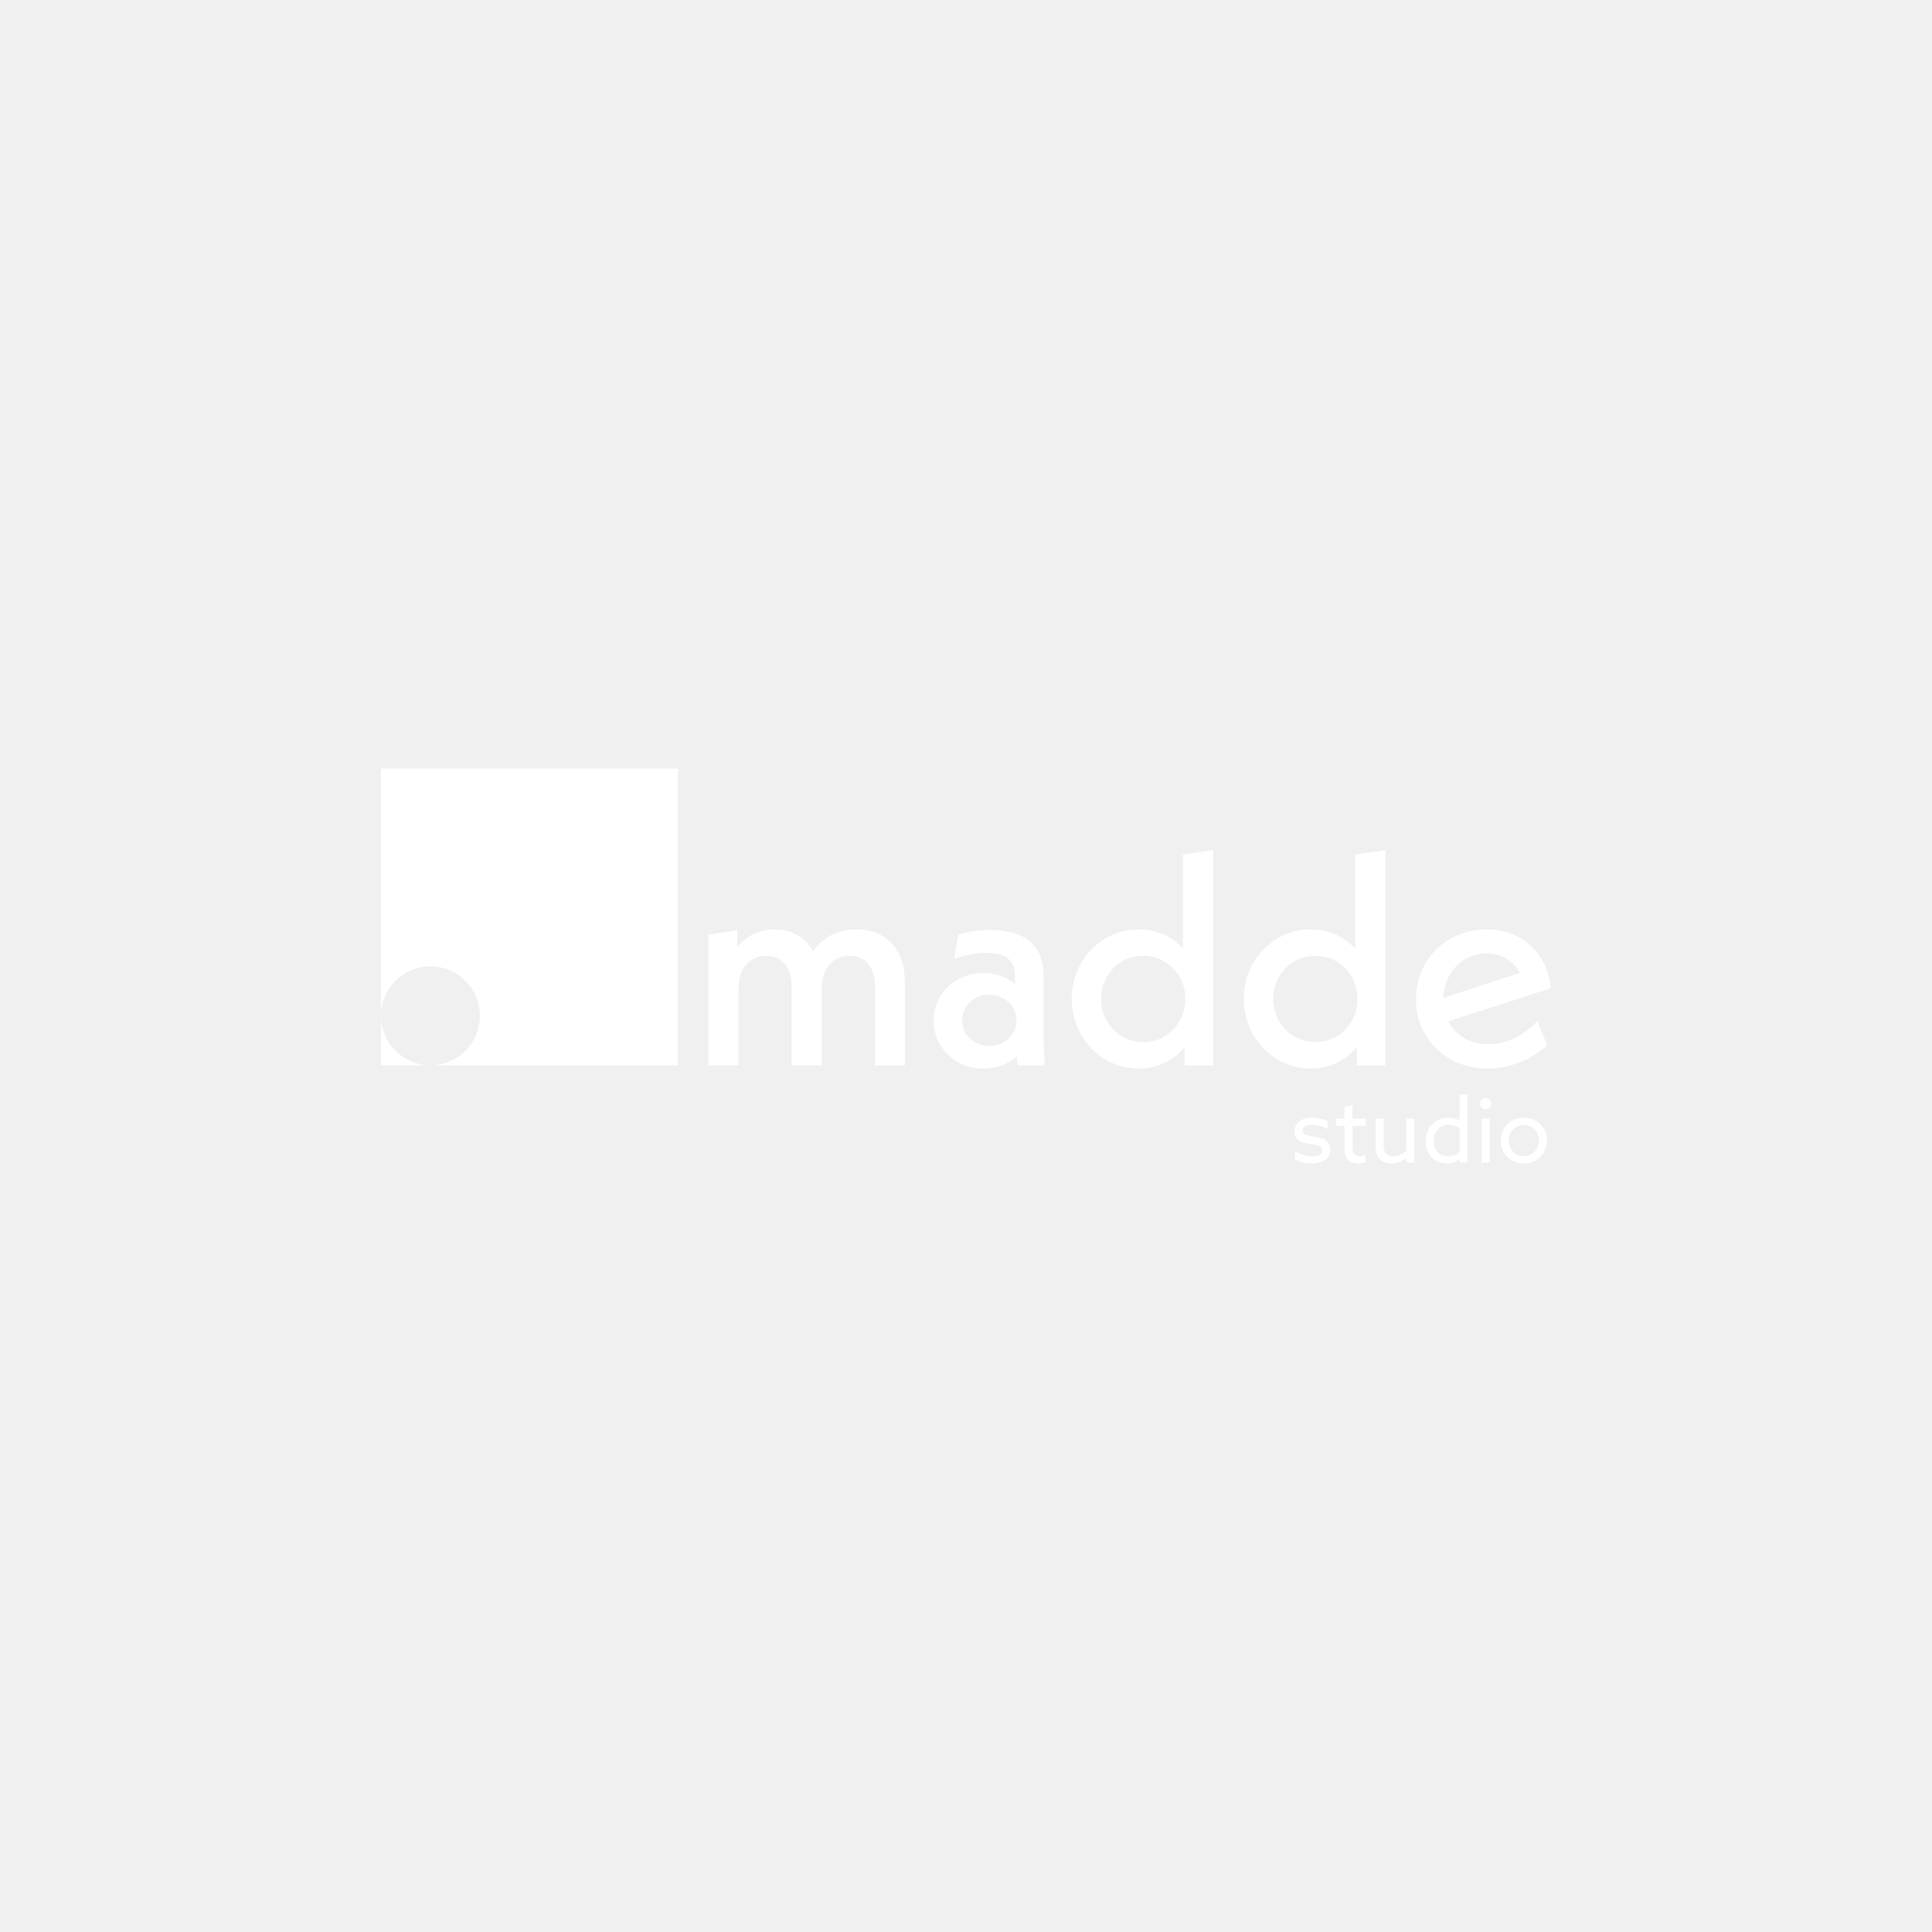
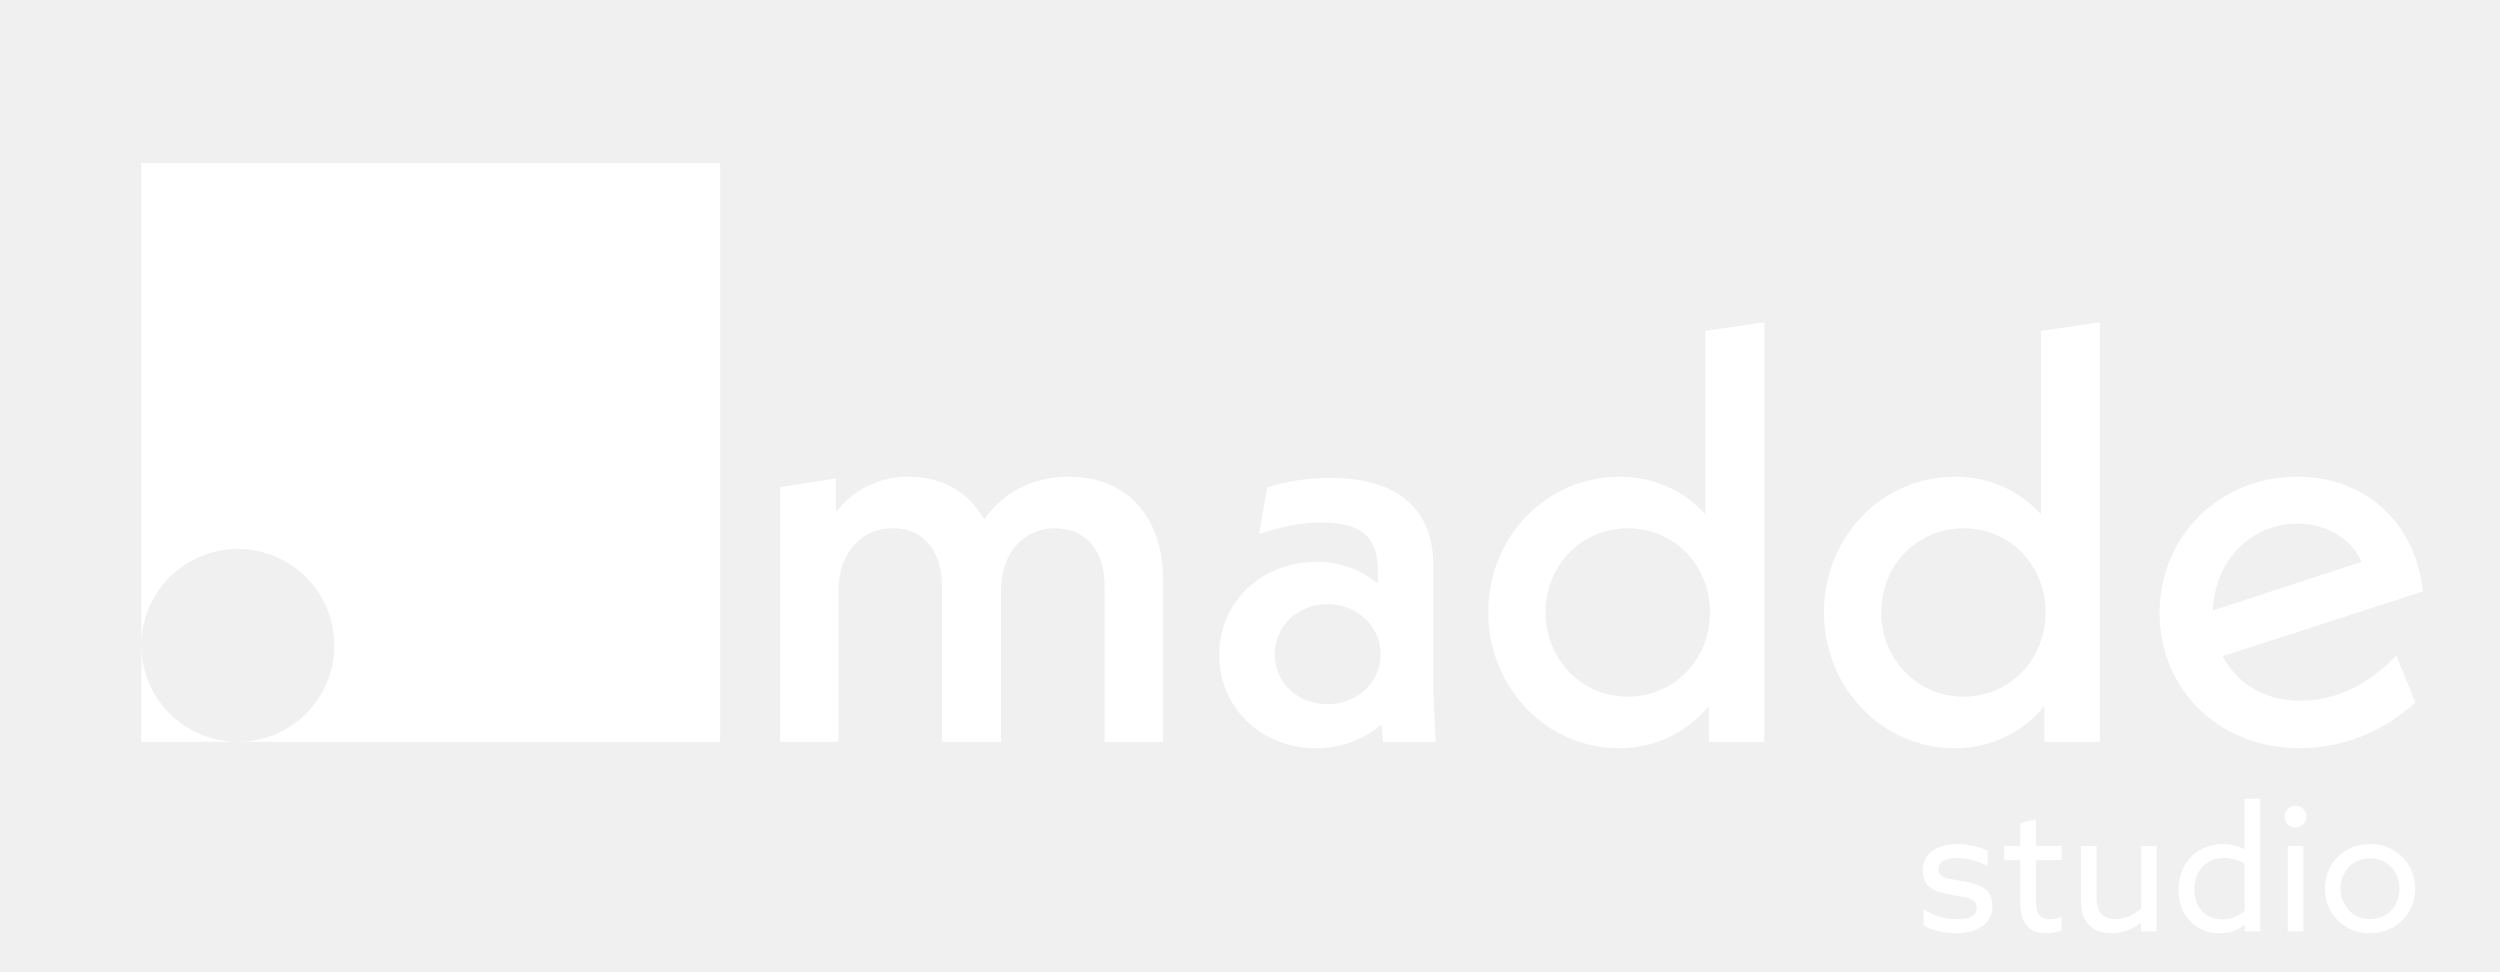
- <svg xmlns="http://www.w3.org/2000/svg" id="Layer_2" data-name="Layer 2" viewBox="0 0 2048 2048">
-   <defs>
-     <style>
-       .cls-1 {
-         fill: #fff;
-       }
- 
-       .cls-2 {
-         fill: none;
-       }
-     </style>
-   </defs>
-   <g id="Layer_1-2" data-name="Layer 1">
-     <rect class="cls-2" width="2048" height="2048" />
+ <svg xmlns="http://www.w3.org/2000/svg" version="1.2" viewBox="0 0 1359 528" width="1359" height="528">
+   <style>
+ 		.s0 { fill: none } 
+ 		.s1 { fill: #ffffff } 
+ 	</style>
+   <g id="Layer_1-2">
+     <path fill-rule="evenodd" class="s0" d="m-327-726h2048v2048h-2048z" />
    <g>
      <g>
-         <path class="cls-1" d="M959.25,1041.49v87.78h-31.78v-84.32c0-20.77-11.01-31.78-26.74-31.78-17.3,0-29.58,13.21-29.58,34.29v81.8h-32.09v-84.32c0-20.77-11.01-31.78-26.74-31.78-16.99,0-29.57,13.21-29.57,34.29v81.8h-31.78v-138.43l30.52-4.72v18.25c9.44-12.27,23.28-19.19,39.64-19.19,17.93,0,32.41,8.18,40.9,23.28,10.07-14.79,26.43-23.28,45.94-23.28,31.15,0,51.28,21.08,51.28,56.32Z" />
-         <path class="cls-1" d="M1078.79,1129.27l-.94-9.44c-9.44,8.18-21.71,12.9-35.55,12.9-29.57,0-52.54-22.02-52.54-50.65s22.65-50.65,53.17-50.65c13.21,0,24.22,4.72,33.03,11.64v-7.24c0-16.99-7.87-25.8-30.52-25.8-11.96,0-22.97,2.52-33.98,6.29l4.41-25.48c11.64-3.46,22.65-5.03,33.98-5.03,36.81,0,56.32,16.67,56.32,47.82v69.22l1.26,26.43h-28.63ZM1077.54,1081.76c0-15.42-12.9-27.37-28.95-27.37s-28.63,11.96-28.63,27.37,12.59,27.06,28.63,27.06,28.95-11.96,28.95-27.06Z" />
-         <path class="cls-1" d="M1286.12,901.17v228.1h-30.2v-19.51c-11.64,14.16-28.63,22.97-48.77,22.97-39.01,0-71.1-32.4-71.1-73.93s32.09-73.62,71.1-73.62c19.19,0,35.24,7.55,46.88,20.45v-99.74l32.09-4.72ZM1256.55,1058.79c0-25.48-19.51-45.62-44.68-45.62s-44.68,20.14-44.68,45.62,19.51,45.93,44.68,45.93,44.68-20.14,44.68-45.93Z" />
-         <path class="cls-1" d="M1468.58,901.17v228.1h-30.2v-19.51c-11.64,14.16-28.63,22.97-48.77,22.97-39.01,0-71.1-32.4-71.1-73.93s32.09-73.62,71.1-73.62c19.19,0,35.24,7.55,46.88,20.45v-99.74l32.09-4.72ZM1439.01,1058.79c0-25.48-19.51-45.62-44.68-45.62s-44.68,20.14-44.68,45.62,19.51,45.93,44.68,45.93,44.68-20.14,44.68-45.93Z" />
-         <path class="cls-1" d="M1629.65,1082.39l10.38,25.48c-17.31,15.73-39.33,24.85-62.93,24.85-44.05,0-76.14-32.09-76.14-73.62s32.41-73.93,74.88-73.93c35.55,0,63.87,23.28,68.27,62.29l-108.86,35.24c7.55,14.47,22.34,24.22,42.16,24.22,18.25,0,35.87-7.55,52.23-24.54ZM1529.92,1057.85l80.86-26.43c-5.98-12.9-19.19-20.77-34.92-20.77-25.49,0-44.99,20.45-45.94,47.19Z" />
+         <path class="s1" d="m632.25 315.49v87.78h-31.78v-84.32c0-20.77-11.01-31.78-26.74-31.78-17.3 0-29.58 13.21-29.58 34.29v81.8h-32.09v-84.32c0-20.77-11.01-31.78-26.74-31.78-16.99 0-29.57 13.21-29.57 34.29v81.8h-31.78v-138.43l30.52-4.72v18.25c9.44-12.27 23.28-19.19 39.64-19.19 17.93 0 32.41 8.18 40.9 23.28 10.07-14.79 26.43-23.28 45.94-23.28 31.15 0 51.28 21.08 51.28 56.32z" />
+         <path class="s1" d="m751.79 403.27l-0.94-9.44c-9.44 8.18-21.71 12.9-35.55 12.9-29.57 0-52.54-22.02-52.54-50.65 0-28.63 22.65-50.65 53.17-50.65 13.21 0 24.22 4.72 33.03 11.64v-7.24c0-16.99-7.87-25.8-30.52-25.8-11.96 0-22.97 2.52-33.98 6.29l4.41-25.48c11.64-3.46 22.65-5.03 33.98-5.03 36.81 0 56.32 16.67 56.32 47.82v69.22l1.26 26.43h-28.63zm-1.25-47.51c0-15.42-12.9-27.37-28.95-27.37-16.05 0-28.63 11.96-28.63 27.37 0 15.41 12.59 27.06 28.63 27.06 16.04 0 28.95-11.96 28.95-27.06z" />
+         <path class="s1" d="m959.12 175.17v228.1h-30.2v-19.51c-11.64 14.16-28.63 22.97-48.77 22.97-39.01 0-71.1-32.4-71.1-73.93 0-41.53 32.09-73.62 71.1-73.62 19.19 0 35.24 7.55 46.88 20.45v-99.74zm-29.57 157.62c0-25.48-19.51-45.62-44.68-45.62-25.17 0-44.68 20.14-44.68 45.62 0 25.48 19.51 45.93 44.68 45.93 25.17 0 44.68-20.14 44.68-45.93z" />
+         <path class="s1" d="m1141.58 175.17v228.1h-30.2v-19.51c-11.64 14.16-28.63 22.97-48.77 22.97-39.01 0-71.1-32.4-71.1-73.93 0-41.53 32.09-73.62 71.1-73.62 19.19 0 35.24 7.55 46.88 20.45v-99.74zm-29.57 157.62c0-25.48-19.51-45.62-44.68-45.62-25.17 0-44.68 20.14-44.68 45.62 0 25.48 19.51 45.93 44.68 45.93 25.17 0 44.68-20.14 44.68-45.93z" />
+         <path class="s1" d="m1302.65 356.39l10.38 25.48c-17.31 15.73-39.33 24.85-62.93 24.85-44.05 0-76.14-32.09-76.14-73.62 0-41.53 32.41-73.93 74.88-73.93 35.55 0 63.87 23.28 68.27 62.29l-108.86 35.24c7.55 14.47 22.34 24.22 42.16 24.22 18.25 0 35.87-7.55 52.23-24.54zm-99.73-24.54l80.86-26.43c-5.98-12.9-19.19-20.77-34.92-20.77-25.49 0-44.99 20.45-45.94 47.2z" />
      </g>
      <g>
-         <path class="cls-1" d="M1372.68,1229.09v-8.78c5.47,3.68,12.55,5.38,18.4,5.38,6.32,0,10.48-1.89,10.48-6.32,0-2.65-1.42-4.34-5.47-5.38-4.06-1.04-11.98-1.7-16.8-3.78-4.81-2.08-7.08-5.85-7.08-11.04,0-9.34,7.93-14.35,18.59-14.35,5.85,0,12.36,1.42,16.61,3.68v8.31c-5.19-2.93-11.51-4.34-16.71-4.34-5.85,0-10,1.79-10,5.94,0,2.83,1.79,4.44,6.23,5.38,4.43.94,11.42,1.6,16.04,3.59,4.63,1.98,7.08,5.57,7.08,11.32,0,9.91-8.96,14.63-19.44,14.63-5.95,0-12.93-1.23-17.93-4.25Z" />
-         <path class="cls-1" d="M1416.47,1185.86h8.78v-12.36l8.49-2.08v14.44h13.97v7.74h-13.97v22.93c0,6.14,2.45,9.16,7.45,9.16,2.36,0,4.72-.66,6.51-1.42v7.46c-1.98.94-5.1,1.6-8.3,1.6-9.53,0-14.16-5.85-14.16-16.04v-23.69h-8.78v-7.74Z" />
-         <path class="cls-1" d="M1490.84,1227.67l-.19-.1c-4.34,3.59-9.81,5.76-15.85,5.76-5.1,0-9.34-1.51-12.46-4.81-3.12-3.3-4.15-7.27-4.15-13.68v-28.97h8.49v27.47c0,4.62.76,7.45,2.64,9.43,1.89,1.98,4.53,2.83,7.83,2.83,5.19,0,10-2.45,13.68-5.66v-34.07h8.49v46.43h-8.49v-4.62Z" />
-         <path class="cls-1" d="M1547.28,1228.8l-.19-.09c-3.21,2.74-7.93,4.62-13.59,4.62-12.18,0-22.27-9.06-22.27-23.5s10-25.01,24.25-25.01c4.62,0,8.31,1.23,11.51,2.74l.19-.09v-27.28h8.49v72.1h-8.4v-3.49ZM1547.19,1221.06v-25.57c-3.02-1.79-6.98-3.12-11.23-3.12-10.1,0-16.14,7.64-16.14,17.08s5.85,16.33,15.38,16.33c4.81,0,8.87-1.89,11.98-4.72Z" />
-         <path class="cls-1" d="M1568.9,1169.91c0-3.3,2.64-5.94,5.94-5.94s5.94,2.64,5.94,5.94-2.64,5.94-5.94,5.94-5.94-2.64-5.94-5.94ZM1570.6,1185.86h8.49v46.43h-8.49v-46.43Z" />
-         <path class="cls-1" d="M1590.79,1209.08c0-13.68,10.48-24.26,24.54-24.26s24.54,10.57,24.54,24.26-10.48,24.26-24.54,24.26-24.54-10.57-24.54-24.26ZM1631.37,1209.08c0-9.34-6.8-16.52-16.04-16.52s-16.04,7.17-16.04,16.52,6.8,16.52,16.04,16.52,16.04-7.17,16.04-16.52Z" />
+         <path class="s1" d="m1045.68 503.09v-8.78c5.47 3.68 12.55 5.38 18.4 5.38 6.32 0 10.48-1.89 10.48-6.32 0-2.65-1.42-4.34-5.47-5.38-4.06-1.04-11.98-1.7-16.8-3.78-4.81-2.08-7.08-5.85-7.08-11.04 0-9.34 7.93-14.35 18.59-14.35 5.85 0 12.36 1.42 16.61 3.68v8.31c-5.19-2.93-11.51-4.34-16.71-4.34-5.85 0-10 1.79-10 5.94 0 2.83 1.79 4.44 6.23 5.38 4.43 0.94 11.42 1.6 16.04 3.59 4.63 1.98 7.08 5.57 7.08 11.32 0 9.91-8.96 14.63-19.44 14.63-5.95 0-12.93-1.23-17.93-4.24z" />
+         <path class="s1" d="m1089.47 459.86h8.78v-12.36l8.49-2.08v14.44h13.97v7.74h-13.97v22.93c0 6.14 2.45 9.16 7.45 9.16 2.36 0 4.72-0.66 6.51-1.42v7.46c-1.98 0.94-5.1 1.6-8.3 1.6-9.53 0-14.16-5.85-14.16-16.04v-23.69h-8.78c0 0 0-7.74 0.01-7.74z" />
+         <path class="s1" d="m1163.84 501.67l-0.19-0.1c-4.34 3.59-9.81 5.76-15.85 5.76-5.1 0-9.34-1.51-12.46-4.81-3.12-3.3-4.15-7.27-4.15-13.68v-28.97h8.49v27.47c0 4.62 0.76 7.45 2.64 9.43 1.89 1.98 4.53 2.83 7.83 2.83 5.19 0 10-2.45 13.68-5.66v-34.07h8.49v46.43h-8.49v-4.62z" />
+         <path class="s1" d="m1220.28 502.8l-0.19-0.09c-3.21 2.74-7.93 4.62-13.59 4.62-12.18 0-22.27-9.06-22.27-23.5 0-14.44 10-25.01 24.25-25.01 4.62 0 8.31 1.23 11.51 2.74l0.19-0.09v-27.28h8.49v72.1h-8.4c0 0 0-3.49 0.01-3.49zm-0.09-7.74v-25.57c-3.02-1.79-6.98-3.12-11.23-3.12-10.1 0-16.14 7.64-16.14 17.08 0 9.44 5.85 16.33 15.38 16.33 4.81 0 8.87-1.89 11.99-4.72z" />
+         <path class="s1" d="m1241.9 443.91c0-3.3 2.64-5.94 5.94-5.94 3.3 0 5.94 2.64 5.94 5.94 0 3.3-2.64 5.94-5.94 5.94-3.3 0-5.94-2.64-5.94-5.94zm1.7 15.95h8.49v46.43h-8.49z" />
+         <path class="s1" d="m1263.79 483.08c0-13.68 10.48-24.26 24.54-24.26 14.06 0 24.54 10.57 24.54 24.26 0 13.69-10.48 24.26-24.54 24.26-14.06 0-24.54-10.57-24.54-24.26zm40.58 0c0-9.34-6.8-16.52-16.04-16.52-9.24 0-16.04 7.17-16.04 16.52 0 9.35 6.8 16.52 16.04 16.52 9.24 0 16.04-7.17 16.04-16.52z" />
      </g>
      <g>
-         <path class="cls-1" d="M403.87,1076.83v52.43h52.43c-28.96,0-52.43-23.48-52.43-52.43Z" />
-         <path class="cls-1" d="M403.87,814.67v262.17c0-28.96,23.48-52.43,52.43-52.43s52.43,23.48,52.43,52.43-23.48,52.43-52.43,52.43h262.17v-314.6h-314.6Z" />
+         <path class="s1" d="m76.87 350.83v52.43h52.43c-28.96 0-52.43-23.48-52.43-52.43z" />
+         <path class="s1" d="m76.87 88.67v262.17c0-28.96 23.48-52.43 52.43-52.43 28.95 0 52.43 23.48 52.43 52.43 0 28.95-23.48 52.43-52.43 52.43h262.17v-314.6z" />
      </g>
    </g>
  </g>
</svg>
